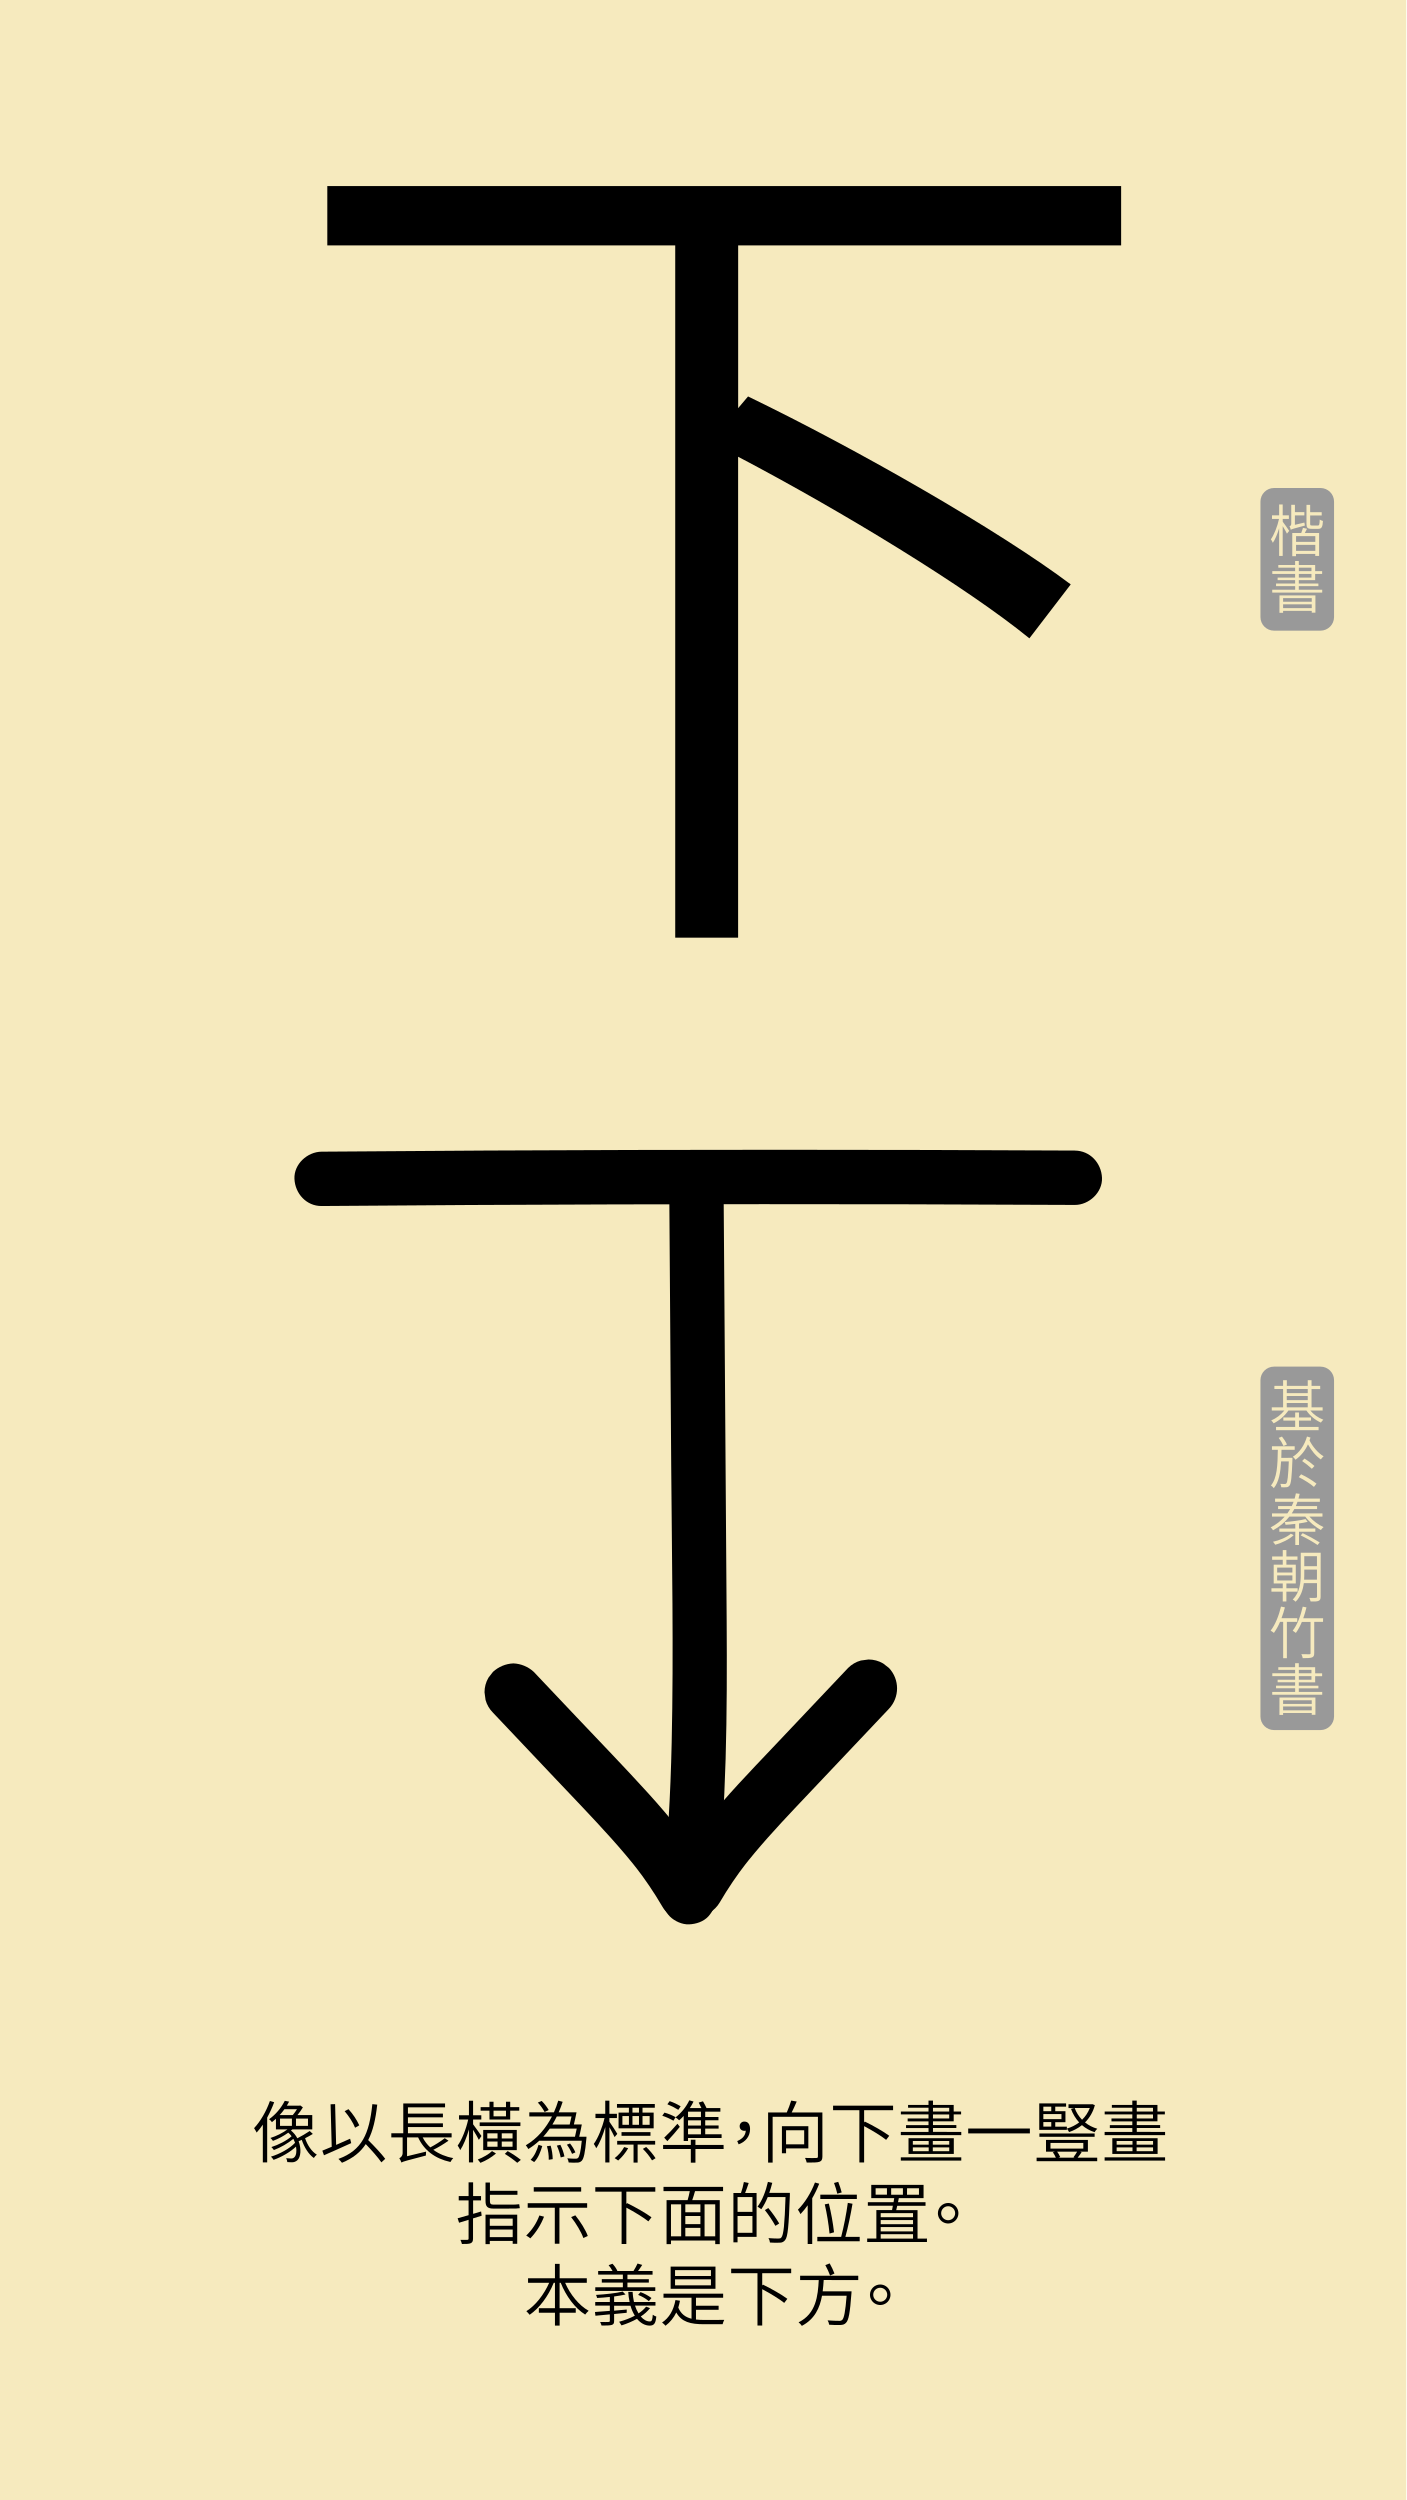
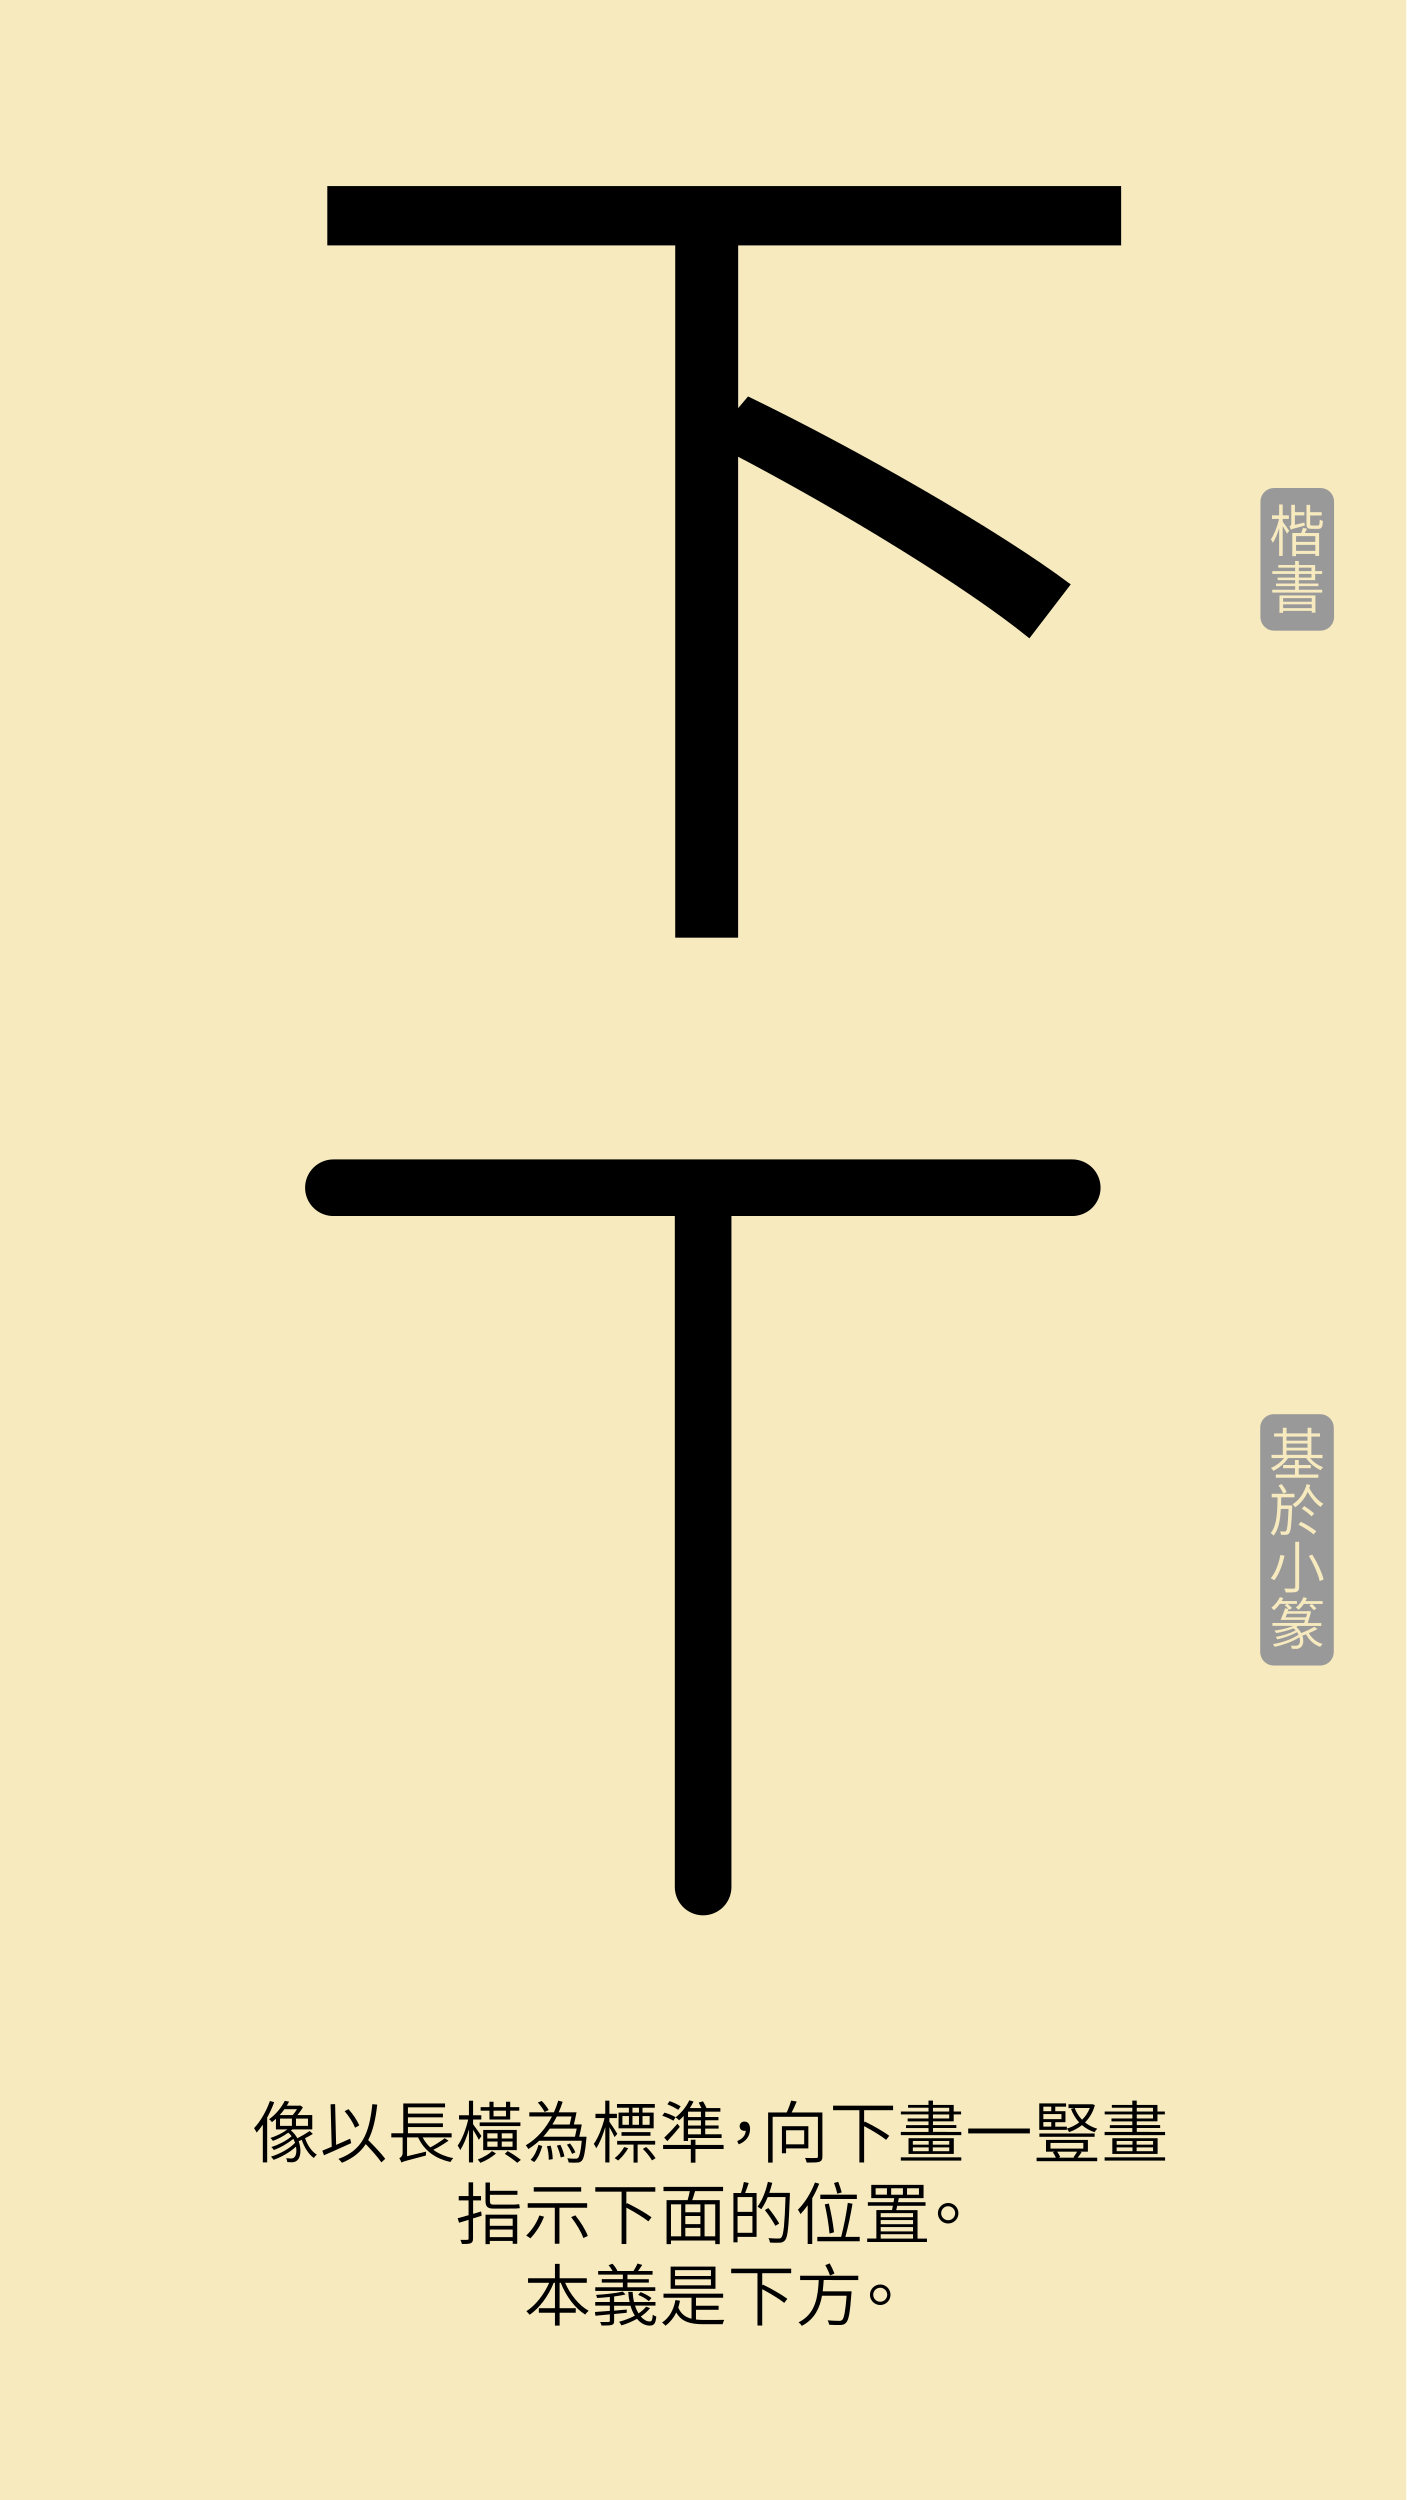
<svg xmlns="http://www.w3.org/2000/svg" id="Layer_1" data-name="Layer 1" viewBox="0 0 1242 2208">
  <defs>
-     <style>.cls-1{fill:#f6eabe;}.cls-2{fill:#999;}.cls-3{fill:none;stroke:#000;stroke-miterlimit:10;}</style>
+     <style>.cls-1{fill:#f6eabe;}.cls-2{fill:#999;}.cls-3,.cls-4{fill:none;stroke:#000;stroke-miterlimit:10;}.cls-4{stroke-linecap:round;stroke-width:50px;}</style>
  </defs>
  <rect class="cls-1" width="1242" height="2208" />
  <path d="M651.94,216.75V360.47l8.73-10.33c96.87,46.85,221.53,118.31,285,166l-36.52,47.64c-55.58-45.26-165.15-112-257.25-160.39V828.13H596.36V216.75H289.08v-52.4h701.1v52.4Z" />
  <path d="M242.15,1856.69a98.85,98.85,0,0,1-6.18,13.56v39.59h-3.84v-33.35a61.73,61.73,0,0,1-5.46,7,32.86,32.86,0,0,0-2.28-3.9c5.58-5.87,10.8-14.87,14-24Zm34.14,28c-2.1,1.26-4.44,2.64-6.84,3.78,2,6.06,5.82,11.82,10.38,14.52a11.2,11.2,0,0,0-2.64,2.94c-4.62-3.18-8.46-9.42-10.68-16a27.45,27.45,0,0,1-2.76,1.2c2.58,6.84,1.86,14-1,16.68a6.91,6.91,0,0,1-5.22,1.92c-1.08,0-2.4-.06-3.78-.18a9.31,9.31,0,0,0-1-3.42,38.26,38.26,0,0,0,4.14.24,3.66,3.66,0,0,0,3.12-1.14c1.56-1.38,2.22-5.16,1.44-9.36-5.16,4.92-13.08,9.36-19.8,11.7a15.8,15.8,0,0,0-2.34-2.82c7.62-2.28,16.62-7.14,21.3-12.24a35.76,35.76,0,0,0-1.5-3.48,63.52,63.52,0,0,1-17.22,9.9,16.14,16.14,0,0,0-2.22-2.64c5.94-1.8,13.74-5.76,17.88-9.54a16.39,16.39,0,0,0-2.94-3.18,58.44,58.44,0,0,1-13.56,7.26,11.26,11.26,0,0,0-2.22-2.58,52.7,52.7,0,0,0,15.06-7.55H243.71v-9.36c-1.14,1-2.28,2-3.54,2.94a9.37,9.37,0,0,0-2.52-2.58,44.69,44.69,0,0,0,13.86-16.26l3.84.72c-.6,1.2-1.32,2.34-2,3.54h11.1l.72-.18,2.34,1.68a52.13,52.13,0,0,1-4.8,6.84h13.08v12.66H258.17c-.36.36-.78.66-1.2,1a21,21,0,0,1,5.64,6.84,110,110,0,0,0,10.92-6.42Zm-25.08-21.83A54.58,54.58,0,0,1,247,1868h11.58a37.88,37.88,0,0,0,3.72-5.16Zm-3.9,14.69h10.5v-6.42h-10.5Zm24.72-6.42H261.41v6.42H272Z" />
  <path d="M310.19,1892.8c-8.34,3.84-17.52,7.86-24.06,10.74l-1.44-4.08c2.34-.9,5.16-2.1,8.28-3.42l-1-37.55,4-.12.9,36c4-1.74,8.22-3.6,12.36-5.46Zm26.64,17c-2.82-4.2-8.58-10.68-13.8-16.14-4.68,7.2-11.4,12.54-21,16.5a31.65,31.65,0,0,0-3.12-3.42c20.88-7.56,27.24-22.14,29.94-48.35l4.32.42c-1.44,13-3.78,23.21-8,31.31,5.46,5.4,11.88,12.24,15.06,16.56Zm-23.22-30.6c-1.56-4.14-5.46-10.25-9.24-14.63l3.42-1.74a56.51,56.51,0,0,1,9.54,14.27Z" />
  <path d="M396.11,1890.64a97.41,97.41,0,0,1-13.44,8.1,42.76,42.76,0,0,0,17.64,7.26,14.08,14.08,0,0,0-2.46,3.48c-13.74-3-23.34-10.38-28.56-21.72h-9.78v16.62l16.8-4.08c-.12,1-.18,2.64-.18,3.48-17,4.44-20,5.22-21.3,6l-.3.18a16.11,16.11,0,0,0-1.86-3.84,4.87,4.87,0,0,0,2.94-4.26v-14.1h-10v-3.66h10.56v-26.33h36.9v3.42H360.29v5.52h30.9V1870h-30.9v5.34h30.9v3.3h-30.9v5.46h38.58v3.66H373.31a30.21,30.21,0,0,0,6.72,8.82,90.28,90.28,0,0,0,12.78-8.1Z" />
  <path d="M422.93,1889.92c-.9-1.92-3.24-5.88-5.1-8.88v28.8h-3.66v-29.16c-2,7.14-4.86,14-7.68,18.3a24,24,0,0,0-2.28-4c3.72-5,7.5-14.75,9.3-23h-8.1v-3.77h8.76v-12.84h3.66v12.84h7.26v3.77h-7.26v4.21c1.68,2.16,6.3,8.75,7.38,10.31ZM438.05,1902a50.05,50.05,0,0,1-13.74,8.22c-.54-.84-1.62-2-2.34-2.94,4.5-1.68,10-4.8,12.6-7.44Zm21.54-24.24H423.65v-3.23h36Zm-27.3-13.61h-7.8v-3.12h7.8v-4.8h3.6v4.8h11v-4.8h3.72v4.8h8v3.12h-8V1872h-18.3ZM426.77,1899v-17.87h29.64V1899Zm3.6-10.32h9.06v-4.55h-9.06Zm0,7.32h9.06v-4.62h-9.06Zm5.52-31.85v5h11v-5Zm16.8,20h-9.54v4.55h9.54Zm0,7.25h-9.54V1896h9.54Zm-4.32,8.46a88.84,88.84,0,0,1,11.64,7.74l-3.18,2.58a84.32,84.32,0,0,0-11-7.86Z" />
  <path d="M518,1887.17s-.06,1.19-.12,1.73c-1.14,12.66-2.28,17.64-4.14,19.56a5.52,5.52,0,0,1-4,1.56,66.58,66.58,0,0,1-7.5-.12,9.39,9.39,0,0,0-1.2-3.66c3.12.3,6.06.3,7.2.3a3,3,0,0,0,2.22-.54c1.26-1.32,2.4-5.34,3.36-15.3H476.27a59.21,59.21,0,0,1-9.66,7.32,19.86,19.86,0,0,0-2.22-3.3c10.26-6,17.82-15.18,23.1-25.43h-20v-3.66h21.72a82.29,82.29,0,0,0,3.84-10.32l3.9,1a92.32,92.32,0,0,1-3.54,9.3h15.78c-.72,3.48-1.56,7.62-2.34,10.74h7c-.66,3.47-1.5,7.67-2.28,10.8Zm-49.38,20.33c3.42-3.24,5.7-8.58,7-13.2l3.3,1.08c-1.44,4.92-3.54,10.62-7.14,14.16ZM481,1865.33a39,39,0,0,0-6-8.34l3.42-1.44a39.57,39.57,0,0,1,6.18,8Zm26.82,21.84c.54-2.11,1.08-4.69,1.56-7.21H485.57a75.18,75.18,0,0,1-5.76,7.21Zm-21.48,7.91a44,44,0,0,1,1.8,11.88l-3.48.54a39.57,39.57,0,0,0-1.62-11.94Zm5.4-25.79c-1.14,2.4-2.46,4.79-3.84,7.08h15.24c.54-2,1.14-4.62,1.62-7.08Zm3.18,25a43,43,0,0,1,3.6,10.26l-3.3.9a45.91,45.91,0,0,0-3.42-10.44Zm10.32,8a38.83,38.83,0,0,0-4.56-8.1l2.76-1.08a34.18,34.18,0,0,1,4.74,7.86Z" />
  <path d="M542.81,1887.46c-.84-1.86-2.88-5.7-4.56-8.7v31.14h-3.66v-31.26c-2.1,7.2-5,14.34-8,18.66a18.13,18.13,0,0,0-2.16-3.78c3.72-5,7.62-14.69,9.48-22.85h-8v-3.78h8.64v-11.58h3.66v11.58h6.66v3.78h-6.66v3.24c1.56,2.09,6.06,9,7,10.73Zm12,9.84a43.12,43.12,0,0,1-8.82,10.86c-.72-.54-2.22-1.56-3.12-2.1a31.4,31.4,0,0,0,8.4-9.78Zm.66-35.75H544.91v-3.3h33.42v3.3H567.47v4.32h9.84v13.85h-31v-13.85h9.12Zm7.68,32.51V1910h-3.6v-15.9H545.09v-3.3h33.54v3.3Zm-14.22-7.74v-3.24h25.56v3.24Zm.78-9.71h5.76v-7.68h-5.76Zm14.64-15.06h-5.76v4.32h5.76Zm-5.76,15.06h5.76v-7.68h-5.76Zm8.88-7.68v7.68h6.3v-7.68Zm3.24,27.29a55.2,55.2,0,0,1,8.28,9.9l-3.12,1.92a52.48,52.48,0,0,0-8.1-10.14Z" />
  <path d="M594.77,1873a53.47,53.47,0,0,0-9.84-4.38l1.92-2.76a46,46,0,0,1,9.84,4ZM639.11,1898h-24.9v12.06h-4.08V1898H585.65v-3.6h24.48v-4.56h4.08v4.56h24.84Zm-52.5-10a159.93,159.93,0,0,0,11.7-12.29l2.1,2.7c-3.36,4.13-7.38,8.81-11,12.65Zm12.48-24.59a60.12,60.12,0,0,0-9.66-4.92l2-2.76a47.41,47.41,0,0,1,9.72,4.56Zm4.74,5.4a48.72,48.72,0,0,1-4,3.84,19.32,19.32,0,0,0-3.18-2.58A42.21,42.21,0,0,0,608.81,1855l3.72,1.08a43,43,0,0,1-3.3,5.76h10.26c-.72-1.56-1.62-3.42-2.4-4.86l3.78-1.08a56.54,56.54,0,0,1,3.12,5.94h12.24V1865H622.85v4.74h11.7v2.88h-11.7v4.61h11.82V1880H622.85v5h14.46v3.3H607.67v2.64h-3.84Zm15.24-3.78h-11.4v4.74h11.4Zm0,7.62h-11.4v4.61h11.4Zm0,7.37h-11.4v5h11.4Z" />
  <path d="M651.11,1891c4.68-2,7.26-4.86,7.56-9.17a4,4,0,0,1-1.14.11c-2.34,0-4.26-1.31-4.26-4.07a4,4,0,0,1,4.32-4.08c3.18,0,4.86,2.58,4.86,6.66,0,6.41-4,11.21-10.08,13.43Z" />
  <path d="M726.35,1904.44c0,2.76-.66,4.14-2.64,4.86s-5.76.66-11.22.66a15.26,15.26,0,0,0-1.5-4.08c4.5.18,8.64.12,9.9.06s1.5-.36,1.5-1.5v-34.86h-40V1910h-4v-44.27h16.5a99,99,0,0,0,3.9-10.5l4.86.84c-1.38,3.18-2.94,6.78-4.44,9.66h27.12Zm-32.1-7v4.32h-3.66v-23.93h23.34v19.61Zm0-16v12.42h16v-12.42Z" />
  <path d="M763.19,1863.71v10.86l.66-.78c7.32,3.54,16.74,8.93,21.54,12.53l-2.76,3.6c-4.2-3.42-12.48-8.46-19.44-12.12v32.1H759v-46.19H735.77v-4h53v4Z" />
  <path d="M849,1882.91v2.81h-53.4v-2.81h24.48v-3.42H800.21v-2.58h19.86v-3.3H801.65V1871h18.42v-3.54H795.65v-2.58h24.42v-3.3H802v-2.52h18.06v-3.78H824v3.78h18.3v5.82h6.54v2.58h-6.54v6.12H824v3.3h20.64v2.58H824v3.42Zm-53.4,22.43H849v2.88h-53.4Zm46.8-16.86v13.86h-40v-13.86Zm-36.18,5.7h14v-3.24h-14Zm0,5.76h14v-3.36h-14Zm32.16-9H823.85v3.24h14.52Zm0,5.64H823.85v3.36h14.52ZM824,1864.91h14.34v-3.3H824Zm0,6.12h14.34v-3.54H824Z" />
  <path d="M909.59,1879.91v4.31H855.11v-4.31Z" />
  <path d="M955.31,1900.78a51.37,51.37,0,0,1-3.54,4.86h17.28v3.12H915.53v-3.12h17a26.79,26.79,0,0,0-2.64-4.74l1.8-.54h-7.86V1890h37v10.38H954Zm-13.08-19.68H917.87v-23.39h23.7v2.88H932v4H941v9.71H932v4h10.26v1.69a34.47,34.47,0,0,0,10.86-5.46,35.41,35.41,0,0,1-7.2-11.94l2.7-.72h-4.92v-3.36h20.4l.6-.12,2.28.84a33.26,33.26,0,0,1-8.7,15.3,30.57,30.57,0,0,0,10.86,5.57,12.11,12.11,0,0,0-2.4,3.06,32.17,32.17,0,0,1-11.16-6.24,36.81,36.81,0,0,1-11.4,6.12,12.16,12.16,0,0,0-1.92-3ZM918,1884.29h48.78v2.93H918Zm3.48-23.7v4h7v-4Zm16,6.54h-16v4.5h16Zm-16,11.09h7v-4h-7Zm6.3,19.44h29v-5h-29Zm5.88,2.7a19.32,19.32,0,0,1,2.7,4.74l-1.5.54h14.22l-1-.36a46.44,46.44,0,0,0,3.24-4.92Zm15.48-38.57a29.64,29.64,0,0,0,6.54,10.38,28.25,28.25,0,0,0,6.84-10.38Z" />
  <path d="M1029,1882.91v2.81h-53.4v-2.81h24.48v-3.42H980.21v-2.58h19.86v-3.3H981.65V1871h18.42v-3.54H975.65v-2.58h24.42v-3.3H982v-2.52h18.06v-3.78h3.9v3.78h18.3v5.82h6.54v2.58h-6.54v6.12H1004v3.3h20.64v2.58H1004v3.42Zm-53.4,22.43H1029v2.88h-53.4Zm46.8-16.86v13.86h-40v-13.86Zm-36.18,5.7h14v-3.24h-14Zm0,5.76h14v-3.36h-14Zm32.16-9h-14.52v3.24h14.52Zm0,5.64h-14.52v3.36h14.52Zm-14.4-31.67h14.34v-3.3H1004Zm0,6.12h14.34v-3.54H1004Z" />
  <path d="M425.39,1956.94l-7.62,2.34v17.82c0,2.34-.6,3.42-2,4.08s-3.84.78-7.8.72a17,17,0,0,0-1.32-3.66c2.76.06,5.34.06,6.06,0s1.14-.24,1.14-1.14v-16.56l-8.4,2.58-1.26-3.95c2.64-.73,6-1.63,9.66-2.71v-13.07h-8.7v-3.84h8.7v-12.12h4v12.12h7v3.84h-7v11.87c2.34-.59,4.74-1.38,7.08-2.09Zm10.68-6.3c-5.52,0-7.26-1.73-7.26-6.72v-16.31h3.9v7.32H457v3.54h-24.3V1944c0,2.29.66,3.13,3.3,3.13h16.14a49.43,49.43,0,0,0,6.42-.37c.18,1.08.36,2.58.54,3.49a38.74,38.74,0,0,1-6.72.35Zm-7.26,5.34h28v25.74h-4v-2.52H432.59V1982h-3.78Zm3.78,3.48v6.36h20.22v-6.36Zm20.22,16.38v-6.72H432.59v6.72Z" />
  <path d="M480.47,1957.78a58,58,0,0,1-12.06,19.14,26,26,0,0,0-3.66-2.46,47,47,0,0,0,11.64-17.75Zm13.62-7.91v31.79H490v-31.79H466.07v-4h52.5v4Zm19.2-14.22H471.41v-3.9h41.88Zm-5.16,20.93c4.5,5.58,9.24,13.14,11,18.24l-3.9,1.8c-1.74-5-6.3-12.78-10.8-18.48Z" />
  <path d="M553.19,1935.71v10.86l.66-.78c7.32,3.54,16.74,8.93,21.54,12.53l-2.76,3.6c-4.2-3.42-12.48-8.46-19.44-12.12v32.1H549v-46.19H525.77v-4h53v4Z" />
  <path d="M613.85,1935.23c-.72,2.64-1.62,5.52-2.46,7.92h24.3V1982h-4v-3.18H592.61V1982h-3.9v-38.87h18.6a80.35,80.35,0,0,0,1.92-7.92H586v-3.78h52.62v3.78Zm-21.24,39.89h9v-28.25h-9Zm26-28.25H605.27v7h13.32Zm0,10.31H605.27v7.2h13.32Zm-13.32,17.94h13.32v-7.44H605.27Zm26.4-28.25h-9.42v28.25h9.42Z" />
  <path d="M661.25,1928c-1,2.94-2.1,6.3-3.18,8.88h10.14v38.75h-16.8v4.8h-3.66v-43.55h6.66a64.68,64.68,0,0,0,2.58-9.72Zm3.3,12.47H651.41v13.08h13.14Zm0,31.56v-14.88H651.41v14.88Zm33.06-33.17c-1,27.53-1.8,36.71-4.2,39.59a5.6,5.6,0,0,1-4.56,2.28,74.94,74.94,0,0,1-8.82-.12,9.42,9.42,0,0,0-1.32-3.9c3.9.36,7.5.36,8.82.36s1.92-.12,2.52-.9c2-2.1,2.94-11.34,3.72-35.7H678.05a55.33,55.33,0,0,1-5.64,10.68,36.22,36.22,0,0,0-3.36-2.22c4.08-5.33,7.32-13.61,9.18-21.89l3.84.84c-.78,3-1.62,6-2.64,8.88h18.18Zm-12.78,27a106.51,106.51,0,0,0-9.3-13.92l3.06-1.79a102.47,102.47,0,0,1,9.6,13.61Z" />
  <path d="M723.53,1928.63a90.29,90.29,0,0,1-6.18,12.84v40.43h-4v-34.19a70.15,70.15,0,0,1-6.36,7.79,23.56,23.56,0,0,0-2.28-3.9c5.94-5.81,11.58-14.81,15.06-24Zm35.76,47v3.84H721.85v-3.84h21.06a266.82,266.82,0,0,0,5.88-30.05l4.14.77c-1.56,9.25-4,21.18-6.3,29.28Zm-2.52-33.47H724.49v-3.84h32.28Zm-24.12,30.53a209.72,209.72,0,0,0-4.2-25.8l3.6-.71a205.18,205.18,0,0,1,4.56,25.37Zm6.84-35.21a72.34,72.34,0,0,0-2.88-9.48l3.72-1a88.64,88.64,0,0,1,3.06,9.36Z" />
  <path d="M818.69,1977.1v3.06h-52.8v-3.06H774v-25.19h13.86c.18-1.15.48-2.41.72-3.78H766.49V1945h22.68c.18-1.2.42-2.46.6-3.6H769.49v-11.7h46.2v11.7H793.85c-.24,1.14-.48,2.4-.72,3.6h24.3v3.18h-25q-.45,2.05-.9,3.78h18.84v25.19Zm-35.34-44.45h-10v5.7h10Zm-5.52,22v3.59h28.56v-3.59Zm28.56,6.11H777.83v3.66h28.56Zm-28.56,10h28.56v-3.84H777.83Zm0,6.36h28.56v-3.9H777.83Zm9.24-38.75h10.38v-5.7H787.07Zm14,0h10.56v-5.7H801.11Z" />
  <path d="M837.41,1945.67a9.06,9.06,0,1,1-9.06,9A9.09,9.09,0,0,1,837.41,1945.67Zm0,15.23a6.18,6.18,0,1,0,0-12.36,6.18,6.18,0,1,0,0,12.36Z" />
  <path d="M499.13,2016.17c4.44,10.31,12.24,20,20.76,24.71a23.11,23.11,0,0,0-3.06,3.36c-9-5.58-16.92-16.32-21.6-28.07h-1v22.43h14.28v4H494.27V2054h-4.14v-11.4H475.91v-4h14.22v-22.43h-1.08c-4.74,11.75-12.66,22.43-21.3,28.25a24.18,24.18,0,0,0-2.88-3.18c8-4.92,15.66-14.76,20.16-25.07H466.37v-4h23.76v-12.72h4.14v12.72h24v4Z" />
  <path d="M574.13,2038.54a33.64,33.64,0,0,1-8.22,7.38c2.4,2.82,5.22,4.44,8.16,4.38,1.68-.06,2.16-1.5,2.46-5.94a10.31,10.31,0,0,0,3.12,1.62c-.6,6.3-2.1,7.92-5.76,8-4.26,0-8.16-2.22-11.28-6a74.41,74.41,0,0,1-13.68,5.82,36.46,36.46,0,0,0-2.1-3.24,65.61,65.61,0,0,0,13.86-5.34,34.94,34.94,0,0,1-3.84-8.82H542.39v4.38l11.16-1-.06,2.88-11.1,1.08v6.12c0,2.1-.48,3.06-2.16,3.54s-4.38.54-8.94.54a19.42,19.42,0,0,0-1.26-3.18c3.36.12,6.48.06,7.38,0s1.2-.24,1.2-1v-5.7c-4.74.48-9.12.9-12.72,1.2l-.42-3.3c3.54-.24,8.1-.54,13.14-1v-4.68h-12.9v-3.18h12.9v-4.44c-3.78.42-7.68.72-11.28.91a12,12,0,0,0-.9-2.71c8.16-.48,18.18-1.55,23.52-2.94l2.52,2.58c-2.82.66-6.36,1.26-10.08,1.74v4.86h13.68a52.67,52.67,0,0,1-1.2-8.94h3.84a57.48,57.48,0,0,0,1.2,8.94h19v3.18H560.81a31.91,31.91,0,0,0,3.12,6.9,27.09,27.09,0,0,0,6.72-5.94Zm4.62-15.17h-53v-3.24h24.36V2016h-18.6v-3.06h18.6v-4H528.29v-3.18H541a30,30,0,0,0-3.48-5.16l3.42-1.26a24.4,24.4,0,0,1,4.32,6.24l-.42.18h14.64a54.7,54.7,0,0,0,3.6-6.6l4.14,1.2c-1.2,1.86-2.52,3.84-3.72,5.4h12.84V2009H554.15v4h18.9V2016h-18.9v4.14h24.6Zm-5.7,9a34,34,0,0,0-9.48-5.52l2.16-2.46a38.32,38.32,0,0,1,9.66,5.22Z" />
  <path d="M614.69,2048.62a70.7,70.7,0,0,0,7.38.36c2.1.06,14.76,0,17.58-.06a16.36,16.36,0,0,0-1.44,3.84H622c-12.3,0-19.92-1.92-24.72-10.38a31.55,31.55,0,0,1-9.48,11.7,19.84,19.84,0,0,0-3.06-2.82c6.3-4.14,10.2-10.92,11.82-19.86l4,.6a55.92,55.92,0,0,1-1.5,6.06c2.34,5.64,6.3,8.52,11.7,9.84v-18.54H586v-3.6h52.68v3.6H614.69v7.08h20v3.6h-20Zm17.22-27.17h-39.6v-19.56h39.6Zm-4-16.44H596.21v5.16h31.68Zm0,8.1H596.21v5.27h31.68Z" />
  <path d="M673.19,2007.71v10.86l.66-.78c7.32,3.54,16.74,8.93,21.54,12.53l-2.76,3.6c-4.2-3.42-12.48-8.46-19.44-12.12v32.1H669v-46.19H645.77v-4h53v4Z" />
  <path d="M727.49,2013.71c-.18,3.29-.48,6.59-.9,10h25.5s-.06,1.37-.12,2c-1.26,17-2.4,23.46-4.8,25.8-1.26,1.38-2.64,1.8-4.86,1.92a87,87,0,0,1-10-.24,9,9,0,0,0-1.38-3.84c4.26.36,8.46.42,10,.42a4,4,0,0,0,2.82-.72c1.74-1.56,2.88-7.44,4-21.48H726c-1.92,10.68-6.42,20.7-17.82,26.64a11.83,11.83,0,0,0-2.88-3.12c15.54-7.68,17.1-23.46,17.82-37.31H706.67v-3.84H758v3.84Zm5.64-4a74.52,74.52,0,0,0-4.2-9.18l3.84-1.5A65.56,65.56,0,0,1,737,2008Z" />
  <path d="M777.41,2017.67a9.06,9.06,0,1,1-9.06,9A9.09,9.09,0,0,1,777.41,2017.67Zm0,15.23a6.18,6.18,0,1,0,0-12.36,6.18,6.18,0,1,0,0,12.36Z" />
-   <rect class="cls-2" x="1113.23" y="1207" width="65" height="321" rx="12" />
-   <path class="cls-1" d="M1157.28,1245.79a27.61,27.61,0,0,0,11.5,8.1,11.65,11.65,0,0,0-2.15,2.55,30.77,30.77,0,0,1-12.8-10.65h-15.95a34.39,34.39,0,0,1-13,11.3,11.43,11.43,0,0,0-2.15-2.55,30.39,30.39,0,0,0,11.6-8.75h-11.1v-2.85h10v-16.15h-7.7V1224h7.7v-5h3.3v5H1155v-5h3.35v5H1166v2.8h-7.65v16.15h9.8v2.85Zm-10,14.5h17.3v2.85H1127v-2.85h16.9v-5.6h-10.45v-2.8h10.45v-4.4h3.35v4.4h10.65v2.8h-10.65Zm-10.8-33.5v3.6H1155v-3.6Zm0,9.8H1155v-3.65h-18.55Zm0,6.35H1155v-3.8h-18.55Z" />
-   <path class="cls-1" d="M1141.48,1287.54s0,1.15,0,1.55c-.6,15.85-1.2,21.2-2.6,23a3.71,3.71,0,0,1-2.8,1.45,32.65,32.65,0,0,1-4.45,0,9.25,9.25,0,0,0-.85-3c1.75.15,3.2.15,3.9.15a1.42,1.42,0,0,0,1.45-.65c1-1.2,1.6-6,2.15-19.35h-6.8c-.55,10-2,18.25-6.45,23.65a9.53,9.53,0,0,0-2.55-2.35c5.45-6.45,5.9-17.85,6.1-31.55h-5.2v-3.1h20.1v3.1h-11.65c0,2.45-.1,4.85-.2,7.15Zm-7.9-10.45a33.47,33.47,0,0,0-4.25-7.15l2.9-1.15a31.92,31.92,0,0,1,4.4,7Zm23.85-7.45a15.26,15.26,0,0,1-.85,2.55c2.65,5.45,7.7,11.35,12.45,14a13,13,0,0,0-2.45,2.75c-4.25-2.7-8.5-8-11.4-13.3a32.61,32.61,0,0,1-11,13.6,12.79,12.79,0,0,0-2.35-2.65c5.85-3.6,10.35-10.2,12.5-17.85Zm-8.3,32.45a74,74,0,0,1,13.6,8.25l-2.25,2.9c-2.85-2.6-8.75-6.3-13.4-8.65Zm9.5-4.85a66.22,66.22,0,0,0-8.6-6.85l2.15-2.2a67.46,67.46,0,0,1,8.75,6.55Z" />
-   <path class="cls-1" d="M1156.43,1339.44a37.72,37.72,0,0,0,12.55,9.3,11.69,11.69,0,0,0-2.4,2.6c-5-2.8-10.55-7.3-13.8-11.9h-14a43.85,43.85,0,0,1-14.45,12.1,10,10,0,0,0-2.1-2.55,41.83,41.83,0,0,0,12.45-9.55h-11.25v-2.8H1137c.9-1.25,1.75-2.55,2.5-3.85h-10.7v-2.65h12.1c.6-1.25,1.1-2.5,1.6-3.75h-16.35v-2.8h17.25a41.59,41.59,0,0,0,1.1-4.65l3.35.4c-.3,1.4-.6,2.85-1,4.25h18.85v2.8h-19.75a29.31,29.31,0,0,1-1.5,3.75h18.8v2.65h-20.1a34,34,0,0,1-2.3,3.85H1168v2.8Zm-13.85,16.4c-3.75,3.6-10.6,7-16.3,8.45a14.19,14.19,0,0,0-2-2.6c5.65-1.2,12.3-4,15.75-7.1Zm4.7-3v11.7H1144v-11.7h-14.1V1350H1144v-4.1c-2.9.35-5.9.65-8.6.8a9,9,0,0,0-.8-2.4c6.45-.55,14.1-1.5,18.45-2.65l1.9,2.45a66,66,0,0,1-7.65,1.4v4.5h14.4v2.8Zm3.25,1.25a152.92,152.92,0,0,1,15,8.15l-1.85,2.3a118,118,0,0,0-14.9-8.45Z" />
-   <path class="cls-1" d="M1136.13,1405.74v8.65h-3.2v-8.65h-10v-3h10v-4.2h-8v-16.6h8v-4.3h-9.4v-2.95h9.4v-5.7h3.2v5.7h9.8v2.95h-9.8v4.3h8.3v16.6h-8.3v4.2h9.95v3Zm-8.15-16.85h13.45v-4.4H1128Zm0,6.95h13.45v-4.45H1128Zm38.4,14.45c0,2-.5,3-1.85,3.6s-3.45.6-7,.55a17.36,17.36,0,0,0-1.1-3.2c2.65.1,5,.1,5.7,0s1.05-.25,1.05-1v-12h-11.65c-.75,5.85-2.7,12-7.25,16.4a9.87,9.87,0,0,0-2.55-1.95c6.45-6.3,7.1-15.4,7.1-22.65v-18.65h17.6Zm-3.25-15.15v-8.85h-11.2v3.7c0,1.65,0,3.35-.15,5.15Zm-11.2-20.7v8.8h11.2v-8.8Z" />
-   <path class="cls-1" d="M1136.58,1432.44v32.1h-3.3v-32.1h-2.75a49.68,49.68,0,0,1-5.4,9.75,22.6,22.6,0,0,0-2.9-2c4-5.1,7.25-13.15,9.15-21.25l3.45.7a92.54,92.54,0,0,1-3,9.55h13.9v3.25Zm31.9,0h-7.75V1460c0,2.25-.5,3.3-2,3.85s-4.3.65-8.15.65a14.17,14.17,0,0,0-1.2-3.55c3.2.1,6.1.1,7,.1s1.1-.3,1.1-1v-27.55h-7.7a47.66,47.66,0,0,1-5.25,9.7,30.88,30.88,0,0,0-2.8-2c4-5.1,7-13.05,8.85-21.2l3.3.65a93.23,93.23,0,0,1-2.85,9.6h17.55Z" />
-   <path class="cls-1" d="M1167.78,1494.29v2.5h-44.15v-2.5h20.25v-3.2H1127v-2.3h16.85v-3h-15.45v-2.25h15.45v-3.2h-20.15v-2.5h20.15v-3H1129v-2.35h14.85v-3.55h3.25v3.55h14.45v5.4h6.15v2.5h-6.15v5.45h-14.45v3h17.3v2.3h-17.3v3.2Zm-37.75,5h31.75v15.25h-3.25v-1.6h-25.3v1.7H1130Zm3.2,2.4v3.2h25.3v-3.2Zm25.3,8.85v-3.4h-25.3v3.4Zm-11.4-32.7h11.15v-3h-11.15Zm0,5.7h11.15v-3.2h-11.15Z" />
+   <rect class="cls-2" x="1113" y="1249" width="65" height="222" rx="12" />
+   <path class="cls-1" d="M1157.05,1287.79a27.61,27.61,0,0,0,11.5,8.1,11.65,11.65,0,0,0-2.15,2.55,30.77,30.77,0,0,1-12.8-10.65h-15.95a34.39,34.39,0,0,1-13,11.3,11.43,11.43,0,0,0-2.15-2.55,30.39,30.39,0,0,0,11.6-8.75H1123v-2.85h10v-16.15h-7.7V1266h7.7v-5h3.3v5h18.55v-5h3.35v5h7.65v2.8h-7.65v16.15h9.8v2.85Zm-10,14.5h17.3v2.85H1126.8v-2.85h16.9v-5.6h-10.45v-2.8h10.45v-4.4h3.35v4.4h10.65v2.8h-10.65Zm-10.8-33.5v3.6h18.55v-3.6Zm0,9.8h18.55v-3.65h-18.55Zm0,6.35h18.55v-3.8h-18.55Z" />
+   <path class="cls-1" d="M1141.25,1329.54s0,1.15,0,1.55c-.6,15.85-1.2,21.2-2.6,23a3.71,3.71,0,0,1-2.8,1.45,32.65,32.65,0,0,1-4.45,0,9.25,9.25,0,0,0-.85-3c1.75.15,3.2.15,3.9.15a1.42,1.42,0,0,0,1.45-.65c1-1.2,1.6-6,2.15-19.35h-6.8c-.55,10-2,18.25-6.45,23.65a9.53,9.53,0,0,0-2.55-2.35c5.45-6.45,5.9-17.85,6.1-31.55h-5.2v-3.1h20.1v3.1h-11.65c0,2.45-.1,4.85-.2,7.15Zm-7.9-10.45a33.47,33.47,0,0,0-4.25-7.15l2.9-1.15a31.92,31.92,0,0,1,4.4,7Zm23.85-7.45a15.26,15.26,0,0,1-.85,2.55c2.65,5.45,7.7,11.35,12.45,14a13,13,0,0,0-2.45,2.75c-4.25-2.7-8.5-8-11.4-13.3a32.61,32.61,0,0,1-11,13.6,12.79,12.79,0,0,0-2.35-2.65c5.85-3.6,10.35-10.2,12.5-17.85Zm-8.3,32.45a74,74,0,0,1,13.6,8.25l-2.25,2.9c-2.85-2.6-8.75-6.3-13.4-8.65Zm9.5-4.85a66.22,66.22,0,0,0-8.6-6.85l2.15-2.2a67.46,67.46,0,0,1,8.75,6.55Z" />
+   <path class="cls-1" d="M1134.5,1374c-1.6,7.2-4.55,16.15-9.1,21.7a19.23,19.23,0,0,0-3.1-1.8c4.55-5.25,7.3-13.85,8.55-20.55Zm12.9-12.3v40c0,2.55-.7,3.6-2.35,4.2s-4.8.6-9.4.6a15.62,15.62,0,0,0-1.4-3.45c3.7.1,7.3.1,8.25.05s1.45-.35,1.45-1.4v-40ZM1159,1373c4.45,7,8.7,16.1,10,22l-3.45,1.45c-1.25-5.85-5.25-15.15-9.6-22.3Z" />
+   <path class="cls-1" d="M1163.65,1438.74a72.75,72.75,0,0,1-7.65,3.65,19.75,19.75,0,0,0,12.1,9.55,10.66,10.66,0,0,0-2.1,2.6,22.77,22.77,0,0,1-12.5-11.1c-1.1.45-2.15.85-3.2,1.2,1.5,4.4.7,8.7-1.6,10.35a6,6,0,0,1-4.25,1.3c-1,0-2.25,0-3.55-.1a5.77,5.77,0,0,0-.9-2.85,30,30,0,0,0,4,.2,4.12,4.12,0,0,0,2.7-.65c1.35-1,1.9-3.75,1-6.9-5.55,3.7-14.45,7-22,8.45a11,11,0,0,0-1.45-2.4c8-1.1,17.65-4.65,22.65-8.35a13.35,13.35,0,0,0-1.25-2.15,69.47,69.47,0,0,1-17.55,6.35,7.59,7.59,0,0,0-1.4-2.15c5.8-1,13.4-3.4,17.7-5.85-.6-.55-1.25-1.15-2-1.7a80,80,0,0,1-15.25,4.15,16.41,16.41,0,0,0-1.55-2.2c5.7-.75,12.15-2.15,16.75-4.15h-18.55v-2.55h28c.3-.9.55-1.8.9-2.75h-21.7c1.25-2.8,3-7,4-10.25l3,.5a42,42,0,0,0-3.4-3.25l2-1.15h-6.25a29.23,29.23,0,0,1-5.1,5.6,25.27,25.27,0,0,0-2.35-2.2,26.89,26.89,0,0,0,7.5-9.35l3,.85c-.45.9-1,1.75-1.4,2.65h13.45v2.45h-8.3a44.9,44.9,0,0,1,4,3.65l-2.45,1.6a4.8,4.8,0,0,0-.7-.75c-.2.65-.45,1.25-.65,2h17.75l.6-.2,2.25.5c-.8,3.15-1.9,7-3,10.15h12V1436h-20.25c-.6.35-1.2.7-1.85,1a16.36,16.36,0,0,1,4.4,5.35,90.1,90.1,0,0,0,11.6-5.5Zm-10.2-10.3c.35-1.15.65-2.2,1-3.2h-17.7c-.45,1.15-.9,2.2-1.3,3.2Zm14.75-14.3v2.45h-16.6a28.84,28.84,0,0,1-4.55,5.15,15.06,15.06,0,0,0-2.55-2,21.57,21.57,0,0,0,6.7-9.1l3.1.8a26.43,26.43,0,0,1-1.25,2.7Zm-7.9,8a32.47,32.47,0,0,0-3.9-4.25l2.3-1.25a30.14,30.14,0,0,1,4,4Z" />
  <rect class="cls-2" x="1113.23" y="431" width="65" height="126" rx="12" />
  <path class="cls-1" d="M1132.93,460.82c1.25,1.6,4.9,6.7,5.7,8.05l-2,2.45c-.7-1.5-2.35-4.4-3.75-6.65V491h-3.15V466.57c-1.5,5.05-3.5,9.9-5.55,12.85a14.83,14.83,0,0,0-1.75-3.1c2.9-4,5.8-11.5,7.2-18h-6.2v-3.15h6.3v-9.65h3.15v9.65h5.45v3.15h-5.45Zm19.1.7a19.47,19.47,0,0,0,.45,2.65c-10.15,2.7-11.6,3.15-12.5,3.75a12.13,12.13,0,0,0-1.1-3.2c.7-.2,1.55-.5,1.55-2.2v-16.7h3.25v6.5H1152v2.9h-8.35v8.3Zm2.35,5.5-2,3.75h12.65V491h-3.4v-1.75h-17v2h-3.3V470.77h7.9c.55-1.5,1.2-3.25,1.55-4.6Zm7.3,6.5h-17v5.05h17Zm0,13v-5.3h-17v5.3Zm2.25-22.4c1.25,0,1.5-.75,1.65-5.25a9.16,9.16,0,0,0,2.85,1.25c-.3,5.45-1.2,6.95-4.15,6.95h-5.85c-3.65,0-4.55-.95-4.55-4.45V445.87h3.25v6.5h10.2v2.9h-10.2v7.35c0,1.3.25,1.5,1.65,1.5Z" />
  <path class="cls-1" d="M1167.78,520.87v2.5h-44.15v-2.5h20.25v-3.2H1127v-2.3h16.85v-3h-15.45v-2.25h15.45v-3.2h-20.15v-2.5h20.15v-3.05H1129V499h14.85v-3.55h3.25V499h14.45v5.4h6.15v2.5h-6.15v5.45h-14.45v3h17.3v2.3h-17.3v3.2Zm-37.75,5h31.75v15.25h-3.25v-1.6h-25.3v1.7H1130Zm3.2,2.4v3.2h25.3v-3.2Zm25.3,8.85v-3.4h-25.3v3.4Zm-11.4-32.7h11.15v-3.05h-11.15Zm0,5.7h11.15v-3.2h-11.15Z" />
  <line class="cls-3" x1="601.5" y1="792.5" x2="601.5" y2="783.5" />
-   <path d="M632.61,1675.6c9.29-81.14,9.67-162.92,9.18-244.48q-.74-122.92-1.73-245.85-.48-69-1-138.11c-.09-12.55-11-24.58-24-24s-24.1,10.55-24,24q.87,123.67,1.75,247.35c.57,81.56,2.25,163.22.41,244.77-1,45.53-3.46,91.06-8.64,136.32-.66,5.7,3.15,13.09,7,17,4.17,4.16,11,7.29,17,7,6.2-.28,12.64-2.32,17-7,4.57-5,6.26-10.29,7-17Z" />
-   <path d="M949.28,1016.18q-130.12-.69-260.25-.69-129.46,0-258.92.67-73,.39-146.06,1c-12.55.1-24.58,11-24,24s10.55,24.11,24,24q130.13-1.07,260.25-1.44,129.45-.37,258.92-.08,73,.17,146.06.56c12.56.06,24.58-11.09,24-24-.59-13.06-10.54-23.93-24-24Z" />
-   <path d="M628.83,1657.9c-8.31-14.36-18-27.72-28.17-40.82-8.92-11.51-18.44-22.55-28.22-33.34-20.79-22.92-42.37-45.16-63.64-67.65l-37.39-39.51a28.3,28.3,0,0,0-18-7.47,28.3,28.3,0,0,0-18,7.47l-4,5.16a25.27,25.27,0,0,0-3.48,12.87l.91,6.78a25.45,25.45,0,0,0,6.56,11.25l53.85,56.92c16.82,17.78,33.86,35.38,50.2,53.6,8.82,9.83,17.4,19.88,25.47,30.34l-4-5.16a322.58,322.58,0,0,1,23.91,35.3,24.57,24.57,0,0,0,25.4,12.18,18.84,18.84,0,0,0,9.48-3l5.17-4a25.52,25.52,0,0,0,6.55-11.26l.91-6.78a25.32,25.32,0,0,0-3.48-12.87Z" />
-   <path d="M635.67,1680.21a322.7,322.7,0,0,1,23.91-35.31l-4,5.16c14.44-18.67,30.43-36,46.61-53.2q26.31-27.93,52.74-55.75l30.18-31.91a26.24,26.24,0,0,0,0-36.06l-5.16-4a25.52,25.52,0,0,0-12.87-3.48l-6.78.91a25.55,25.55,0,0,0-11.25,6.56l-66.55,70.34c-20.32,21.47-41,42.75-59.37,65.92-11.42,14.37-22.3,29.16-31.5,45.07a18.9,18.9,0,0,0-3,9.48,26.22,26.22,0,0,0,12.17,25.41l6.1,2.57a25.74,25.74,0,0,0,13.55,0l6.1-2.57a25.61,25.61,0,0,0,9.14-9.15Z" />
+   <line class="cls-4" x1="621" y1="1666.62" x2="621" y2="1053.54" />
+   <line class="cls-4" x1="947" y1="1049" x2="294.46" y2="1049" />
</svg>
